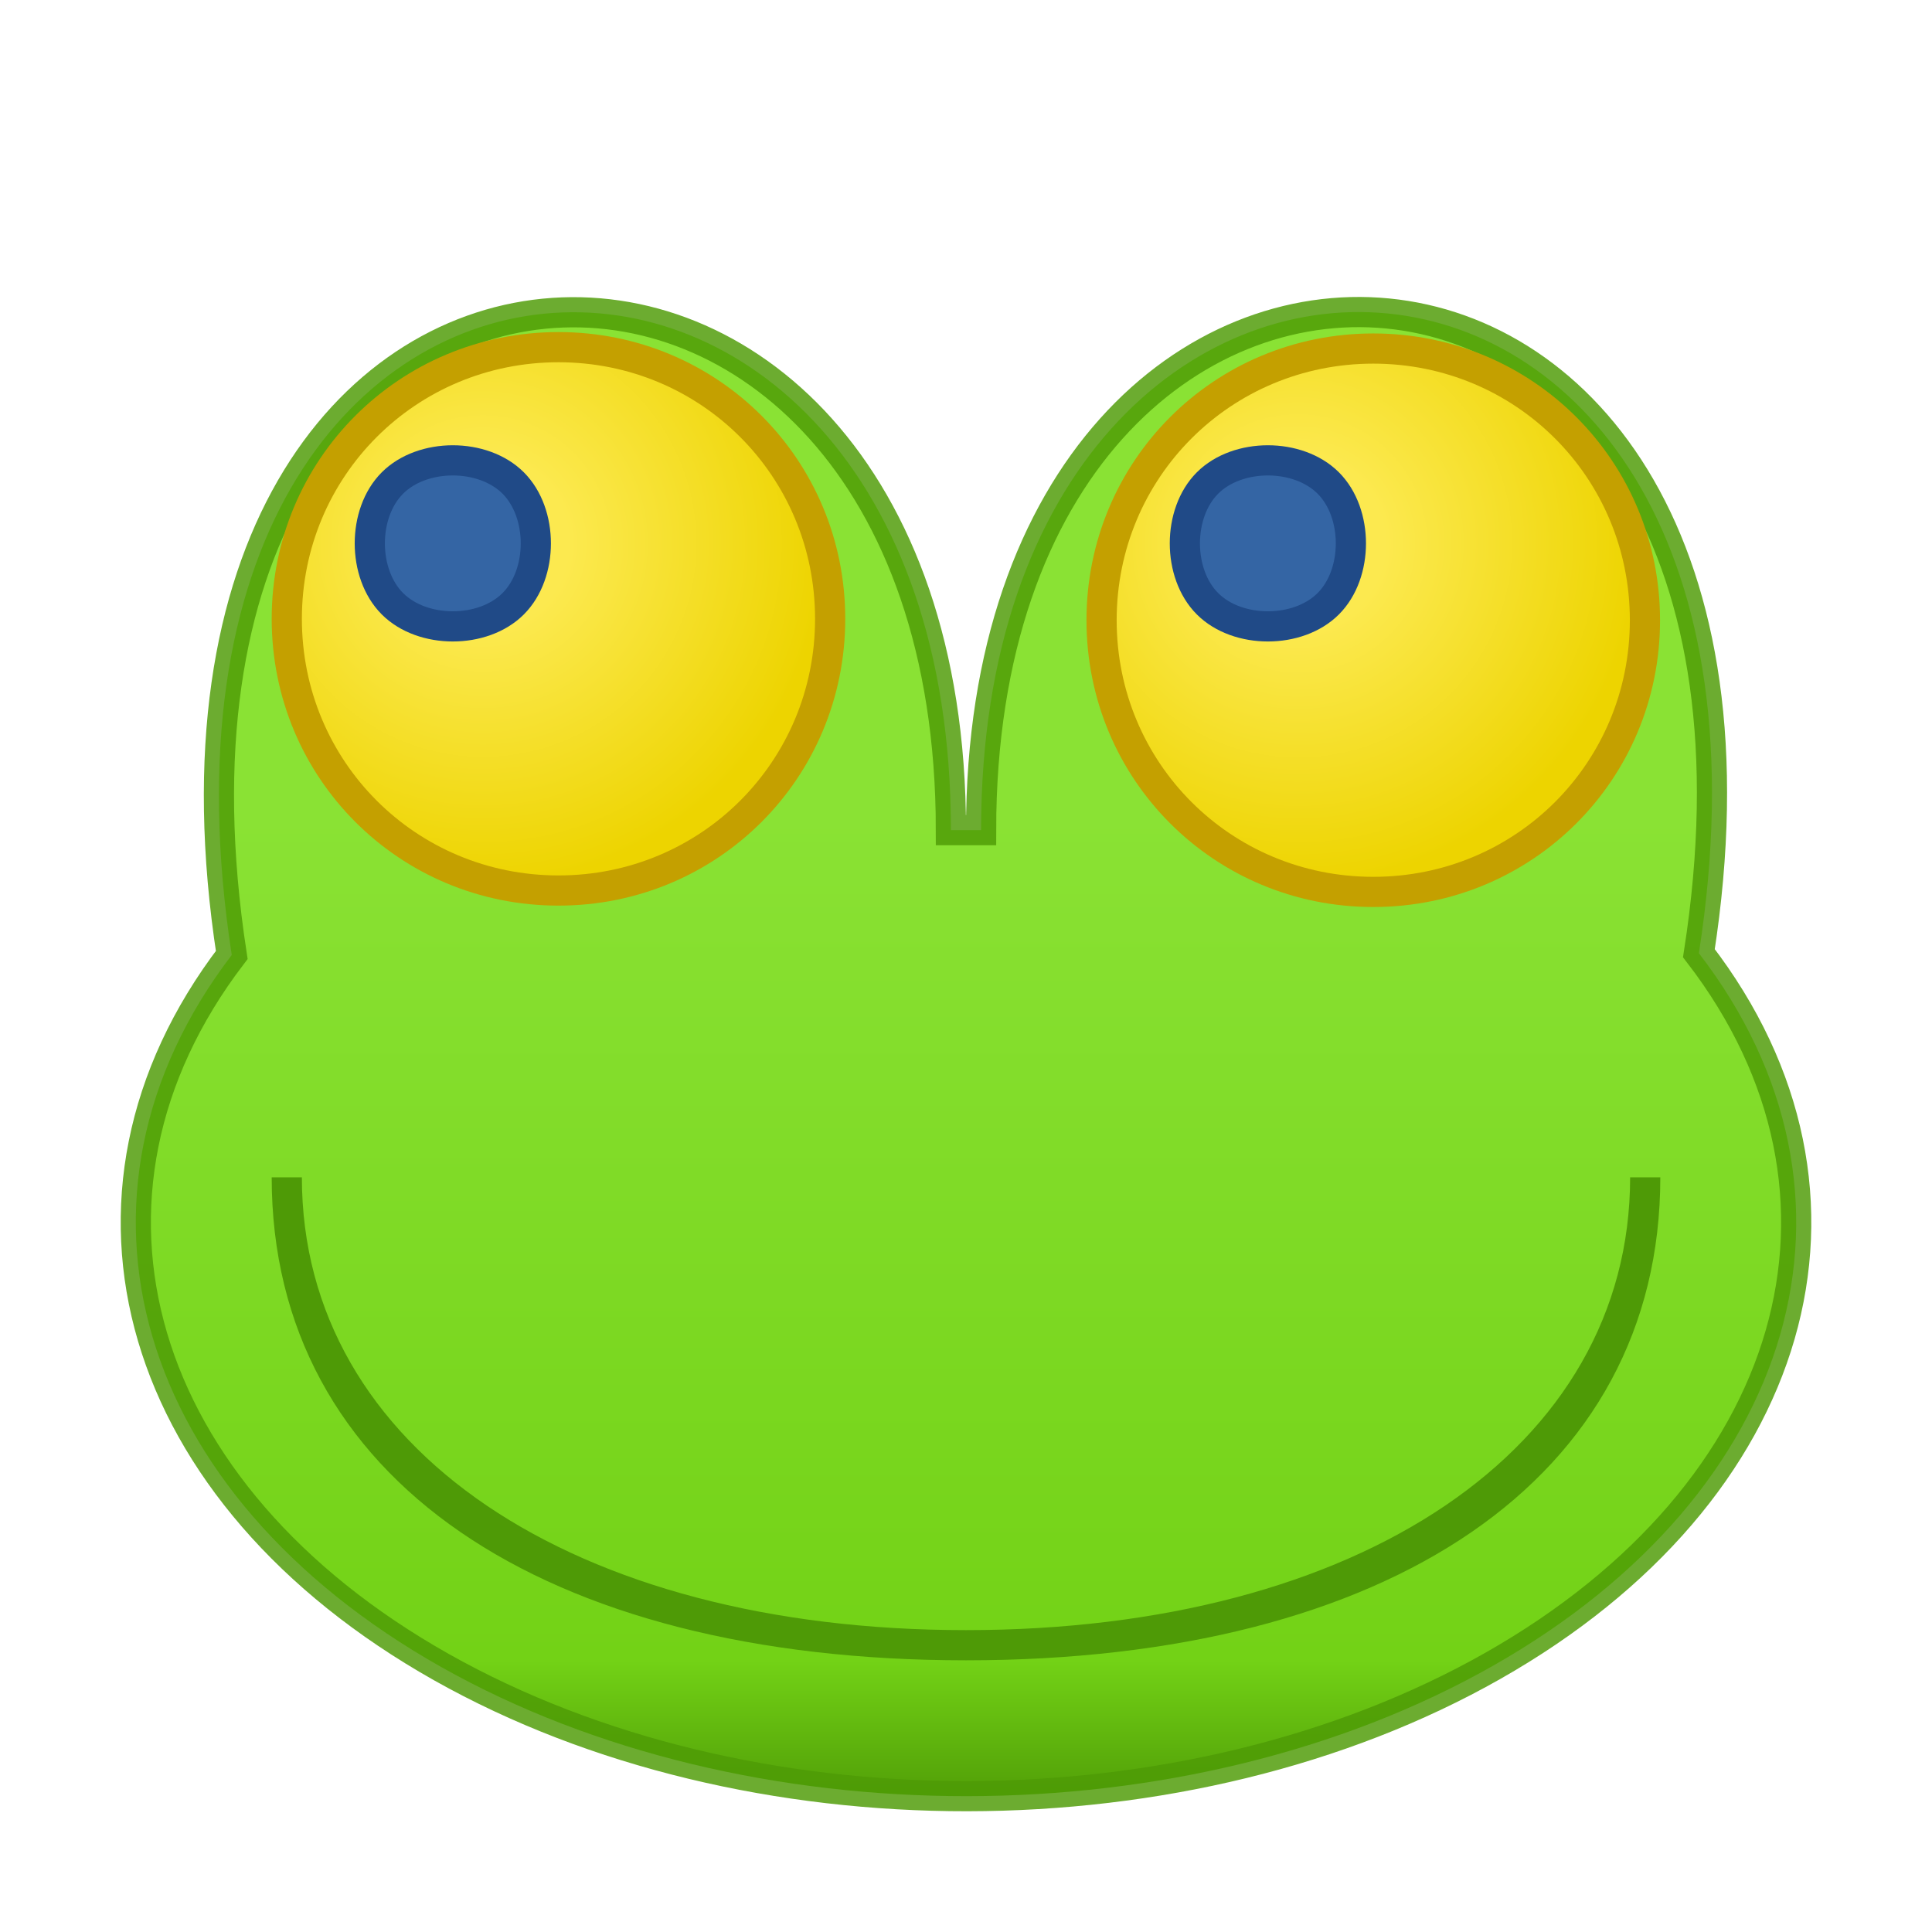
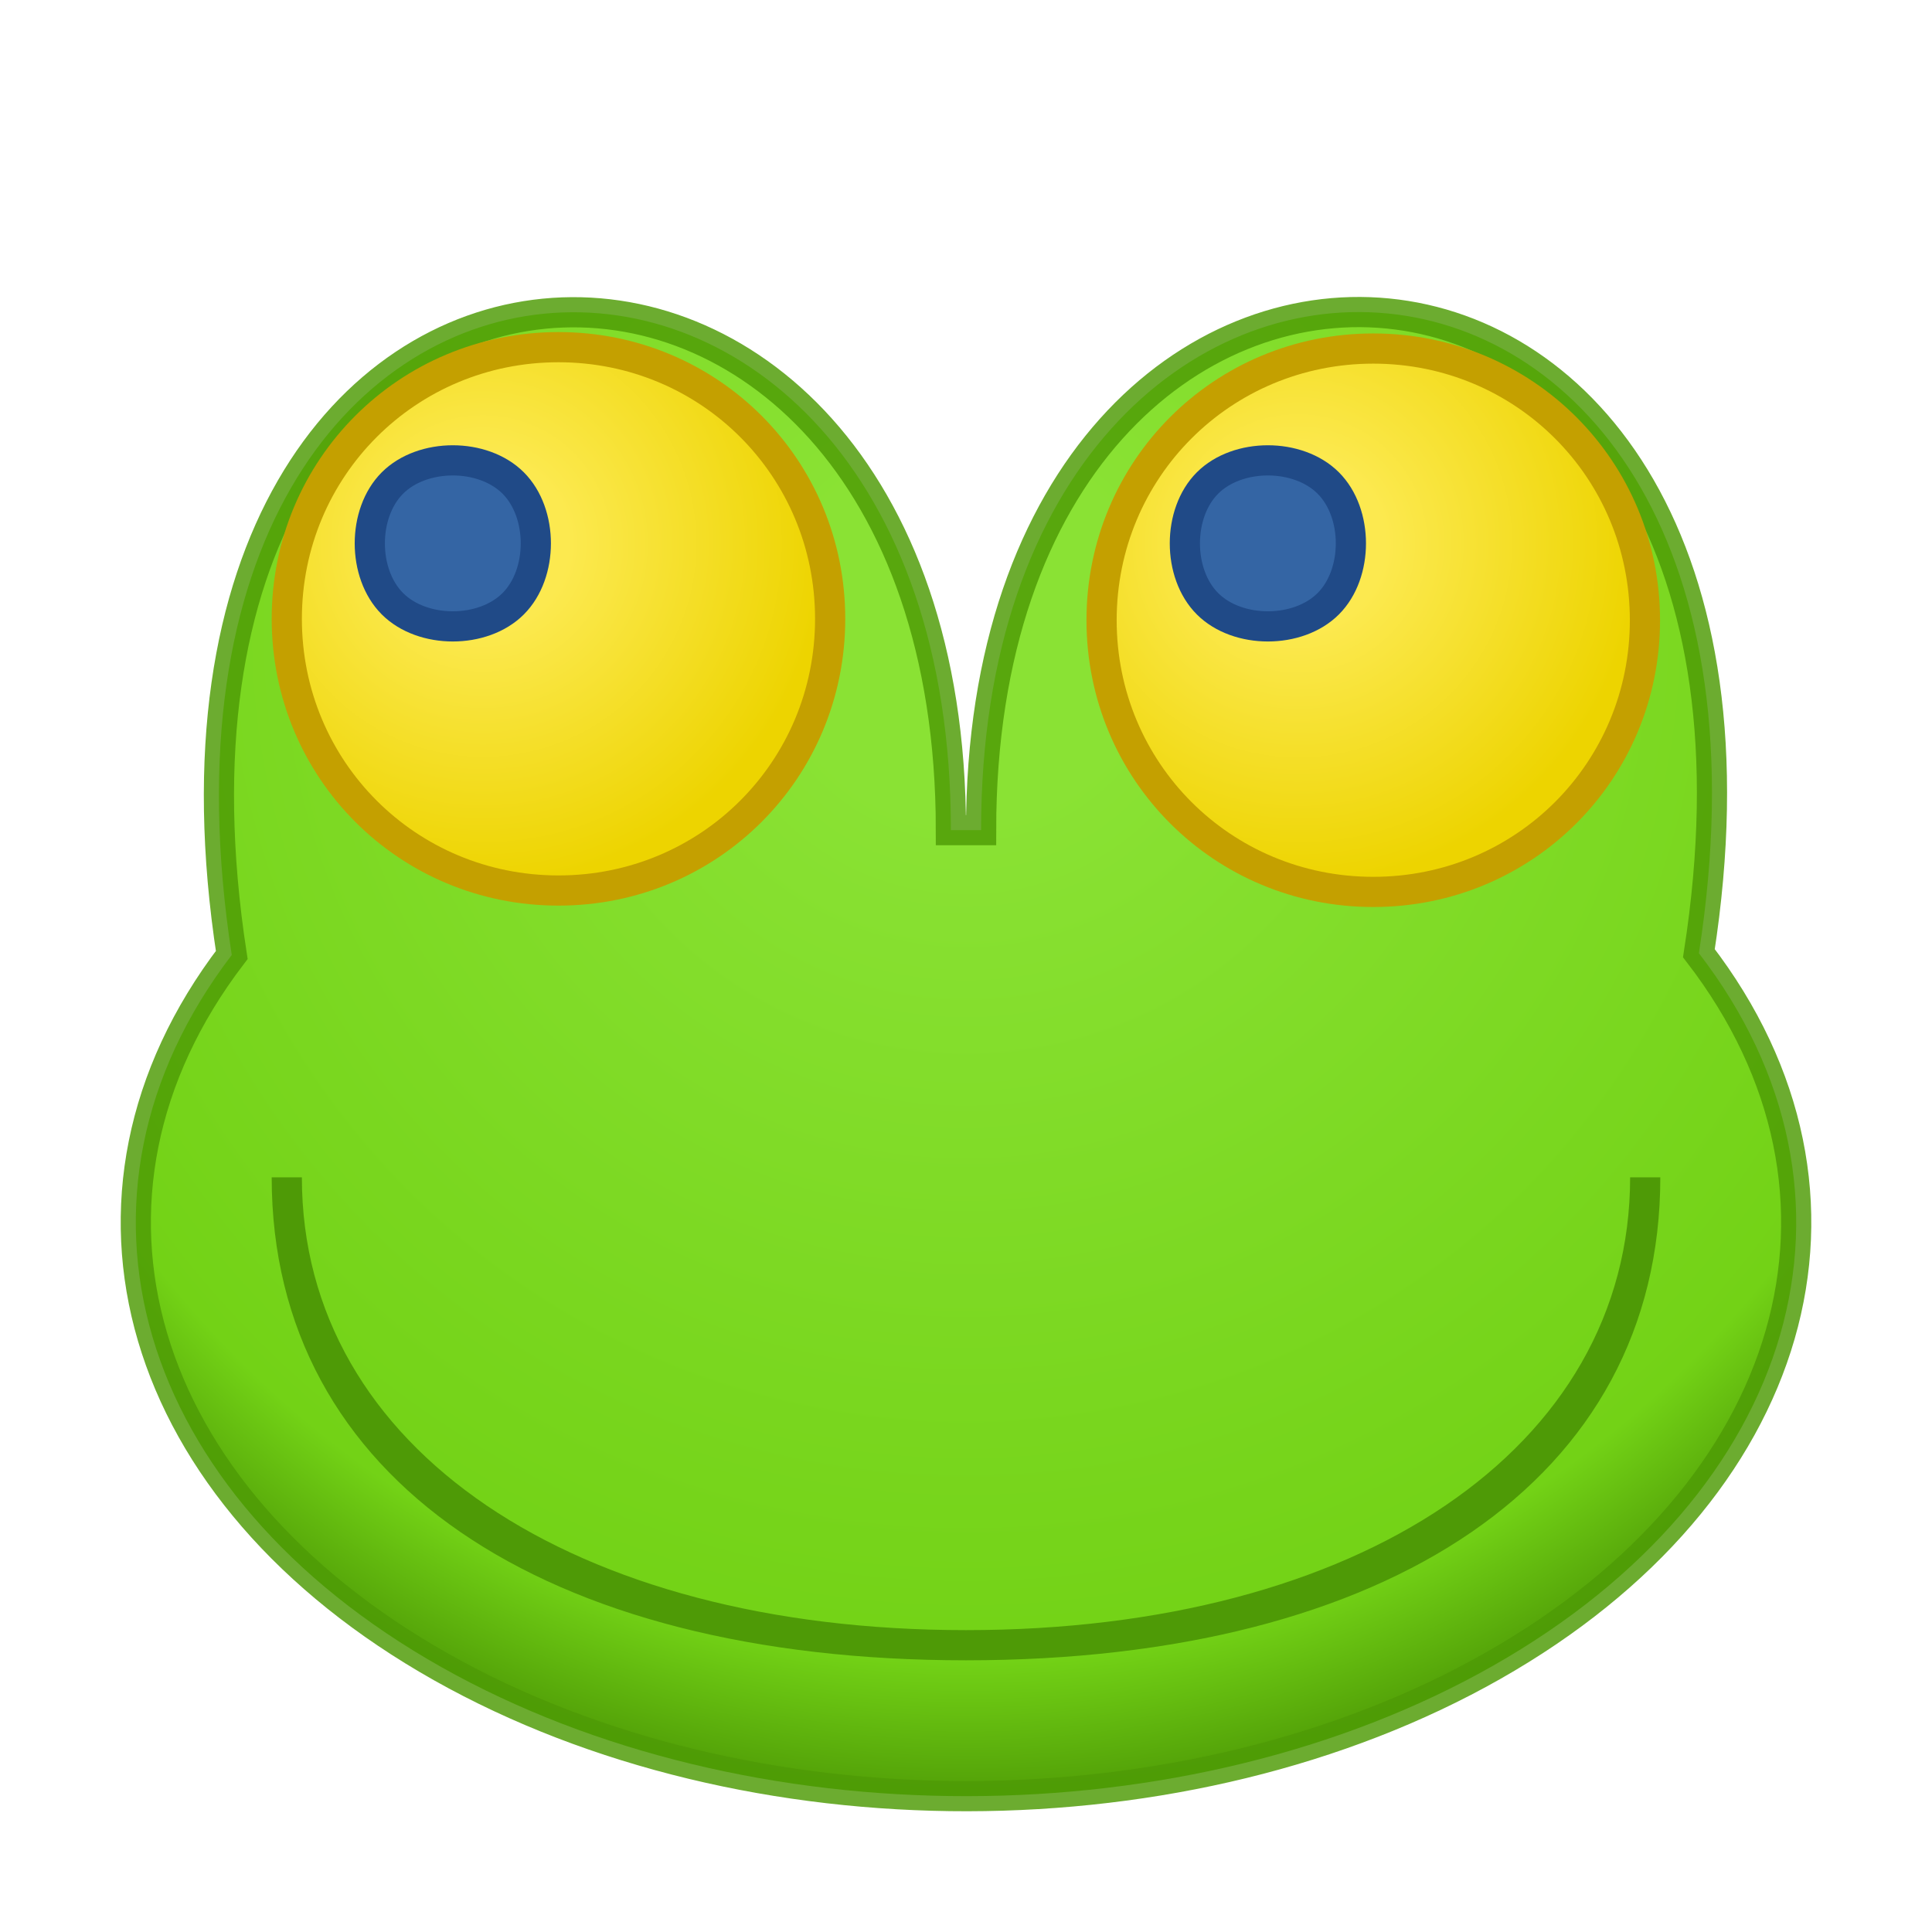
<svg xmlns="http://www.w3.org/2000/svg" version="1.1" width="64" height="64">
  <defs>
-     <linearGradient id="linearGrad1" x1="32" y1="21" x2="32" y2="61" gradientUnits="userSpaceOnUse">
+     <radialGradient id="radialGrad1" cx="32" cy="21" fx="32" fy="21" r="40" fr="0" gradientUnits="userSpaceOnUse">
      <stop offset="0.15" stop-color="rgb(138,226,52)" stop-opacity="1" />
      <stop offset="0.85" stop-color="rgb(115,210,22)" stop-opacity="1" />
      <stop offset="0.975" stop-color="rgb(78,154,6)" stop-opacity="1" />
-     </linearGradient>
+     </radialGradient>
    <radialGradient id="radialGrad2" cx="16" cy="18" fx="16" fy="18" r="14.142" fr="0" gradientUnits="userSpaceOnUse">
      <stop offset="0.2" stop-color="rgb(252,233,79)" stop-opacity="1" />
      <stop offset="0.8" stop-color="rgb(237,212,0)" stop-opacity="1" />
    </radialGradient>
    <radialGradient id="radialGrad3" cx="43" cy="18" fx="43" fy="18" r="14.142" fr="0" gradientUnits="userSpaceOnUse">
      <stop offset="0.203" stop-color="rgb(252,233,79)" stop-opacity="1" />
      <stop offset="0.8" stop-color="rgb(237,212,0)" stop-opacity="1" />
    </radialGradient>
  </defs>
-   <path id="New Path" fill="url(#linearGrad1)" stroke="rgba(77,154,6,0.828)" d="M 31.5 27.5 L 32.5 27.5 C 32.5 3.5 60.5 4.5 56.278 31.576 A 27.5 19 360 1 1 7.677 31.635 C 3.5 4.5 31.5 3.5 31.5 27.5 Z" />
+   <path id="New Path" fill="url(#radialGrad1)" stroke="rgba(77,154,6,0.828)" d="M 31.5 27.5 L 32.5 27.5 C 32.5 3.5 60.5 4.5 56.278 31.576 A 27.5 19 360 1 1 7.677 31.635 C 3.5 4.5 31.5 3.5 31.5 27.5 Z" />
  <path id="Path" fill="url(#radialGrad2)" stroke="rgba(196,160,0,1)" d="M 9.5 20.5 C 9.5 15.5 13.5 11.5 18.5 11.5 C 23.5 11.5 27.5 15.5 27.5 20.5 C 27.5 25.5 23.5 29.5 18.5 29.5 C 13.5 29.5 9.5 25.5 9.5 20.5 Z" />
  <path id="Path" fill="url(#radialGrad3)" stroke="rgba(196,160,0,1)" d="M 36.491 20.546 C 36.491 15.546 40.491 11.546 45.491 11.546 C 50.491 11.546 54.491 15.546 54.491 20.546 C 54.491 25.546 50.491 29.546 45.491 29.546 C 40.491 29.546 36.491 25.546 36.491 20.546 Z" />
  <path id="Path" fill="rgba(52,101,164,1)" stroke="rgba(32,74,135,1)" d="M 13 16 C 14 15 16 15 17 16 C 18 17 18 19 17 20 C 16 21 14 21 13 20 C 12 19 12 17 13 16 Z" />
  <path id="Path" fill="rgba(52,101,164,1)" stroke="rgba(32,74,135,1)" d="M 40 16 C 41 15 43 15 44 16 C 45 17 45 19 44 20 C 43 21 41 21 40 20 C 39 19 39 17 40 16 Z" />
  <path id="Path" fill="rgba(78,154,6,1)" stroke="none" d="M 9 39 L 10 39 C 10 48 19 54 32 54 C 45 54 54 48 54 39 L 55 39 C 55 49 46 55 32 55 C 18 55 9 49 9 39 Z" />
</svg>
